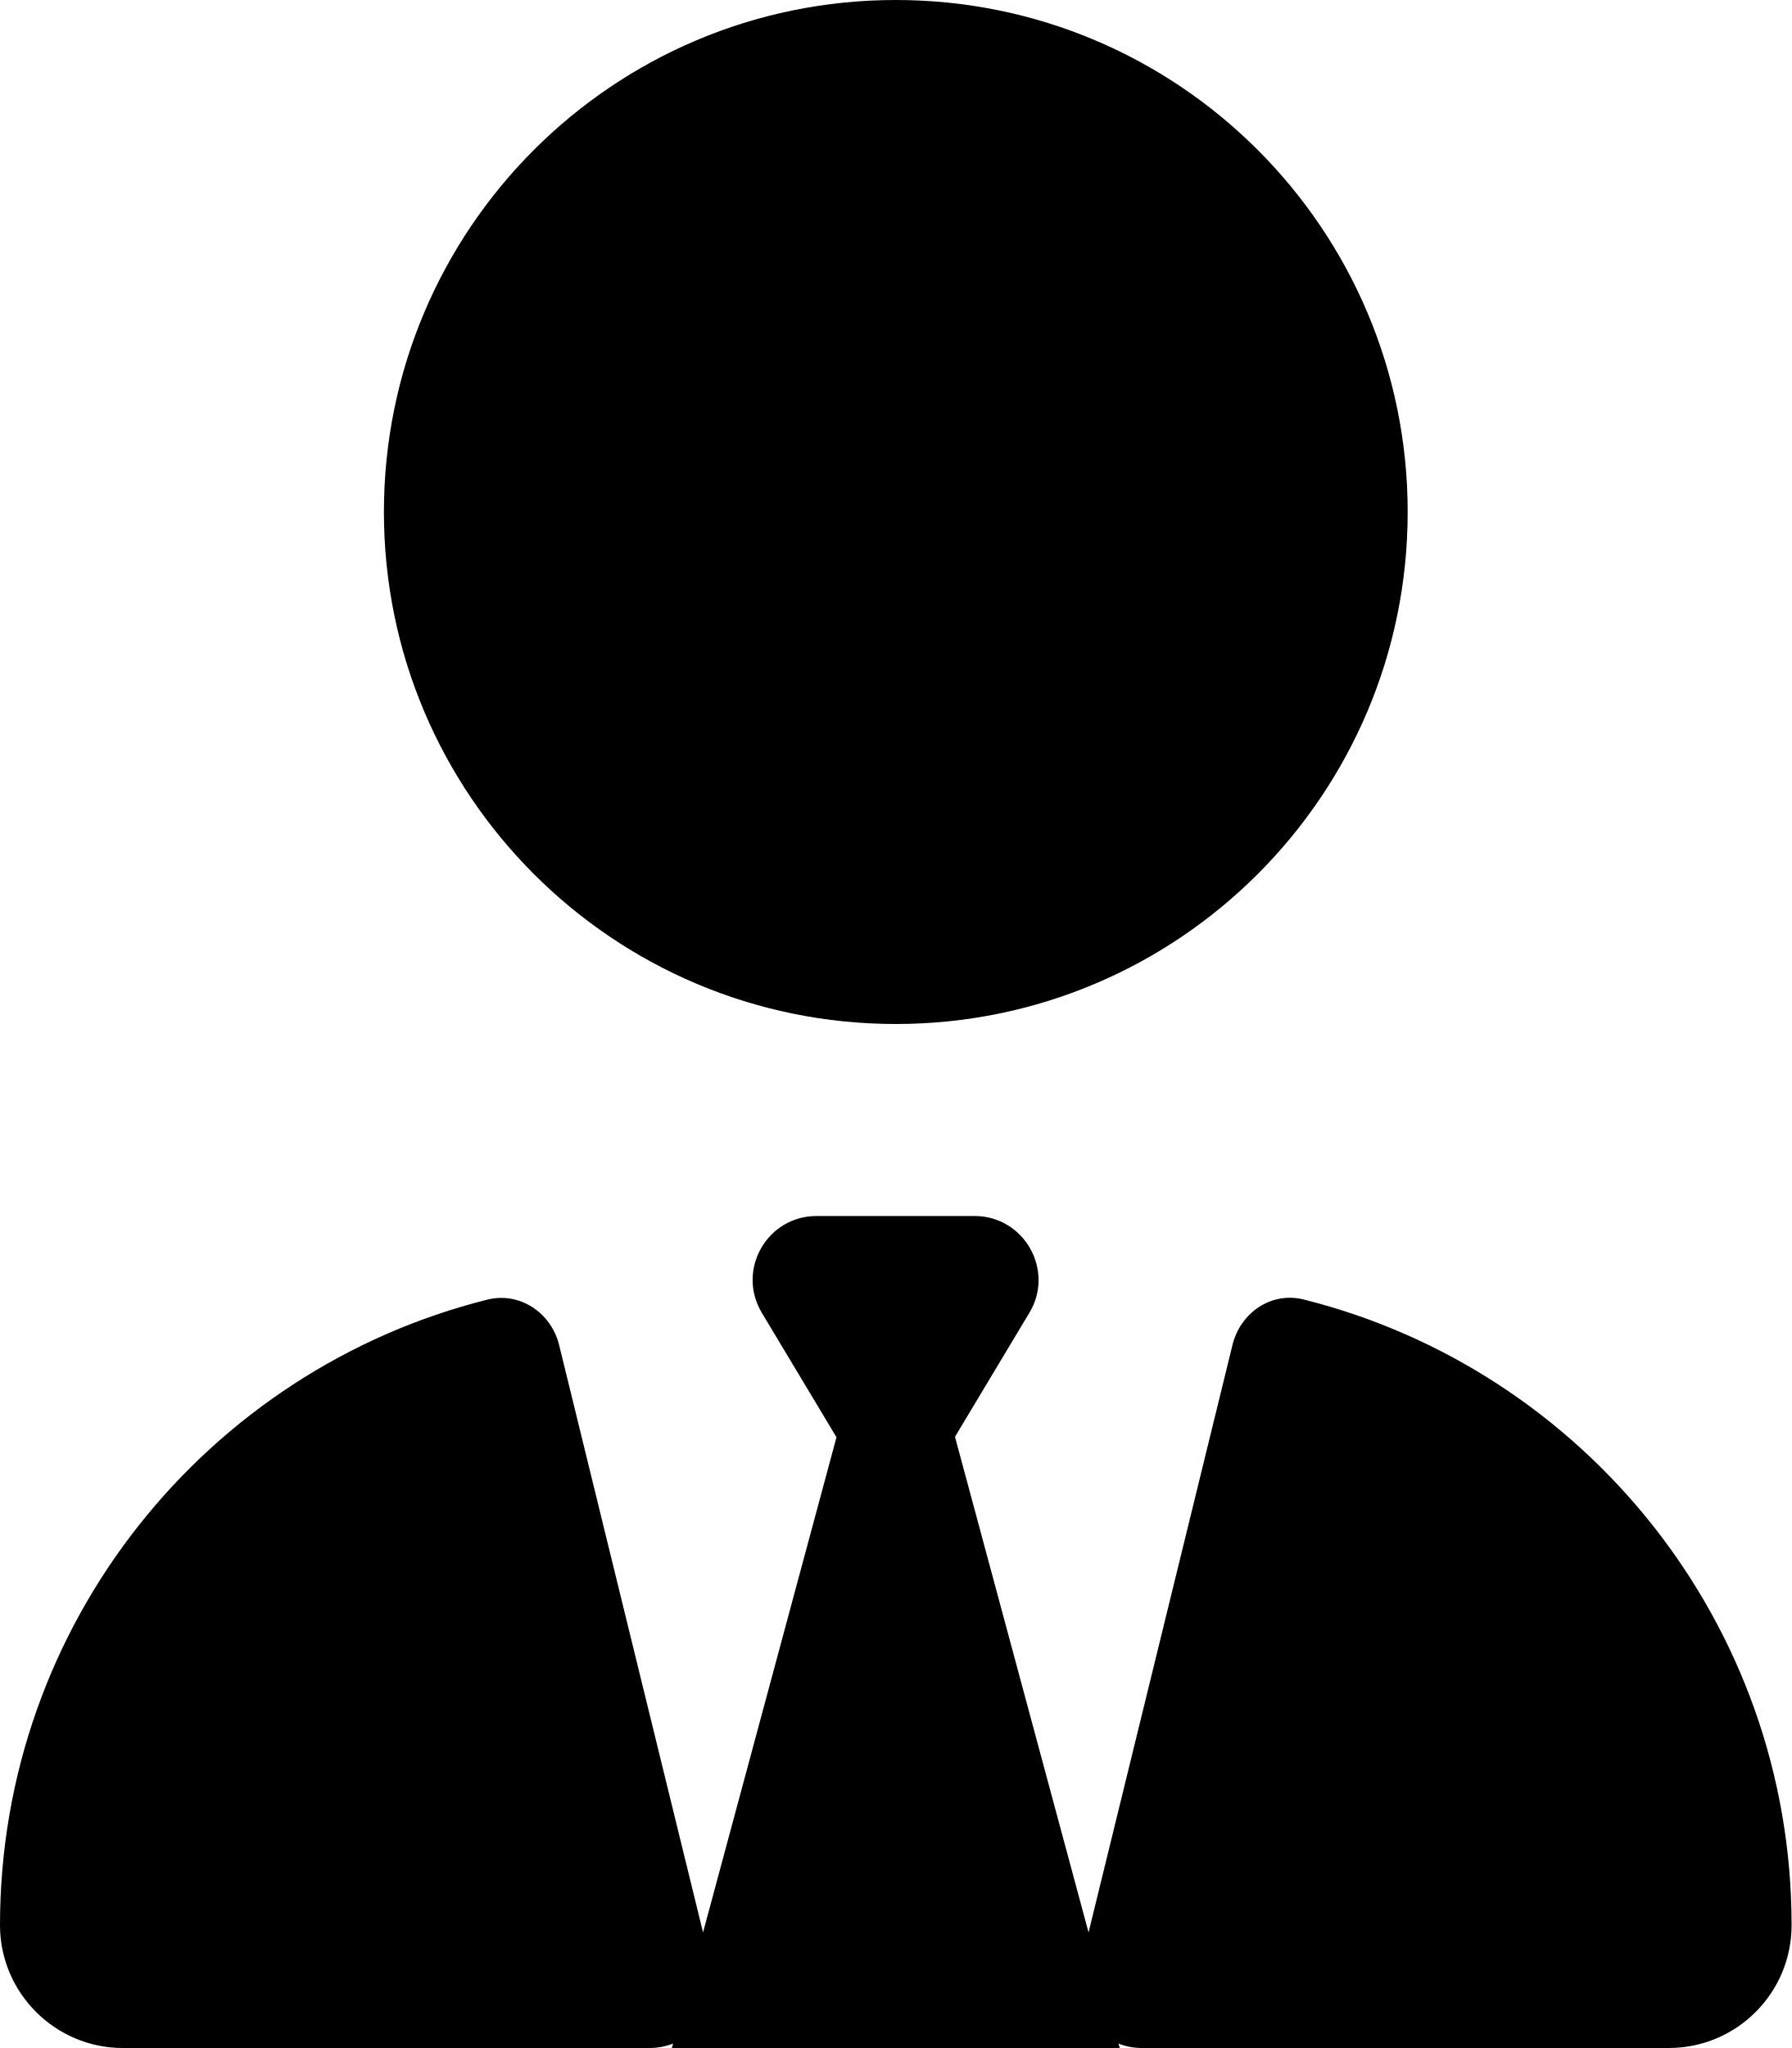
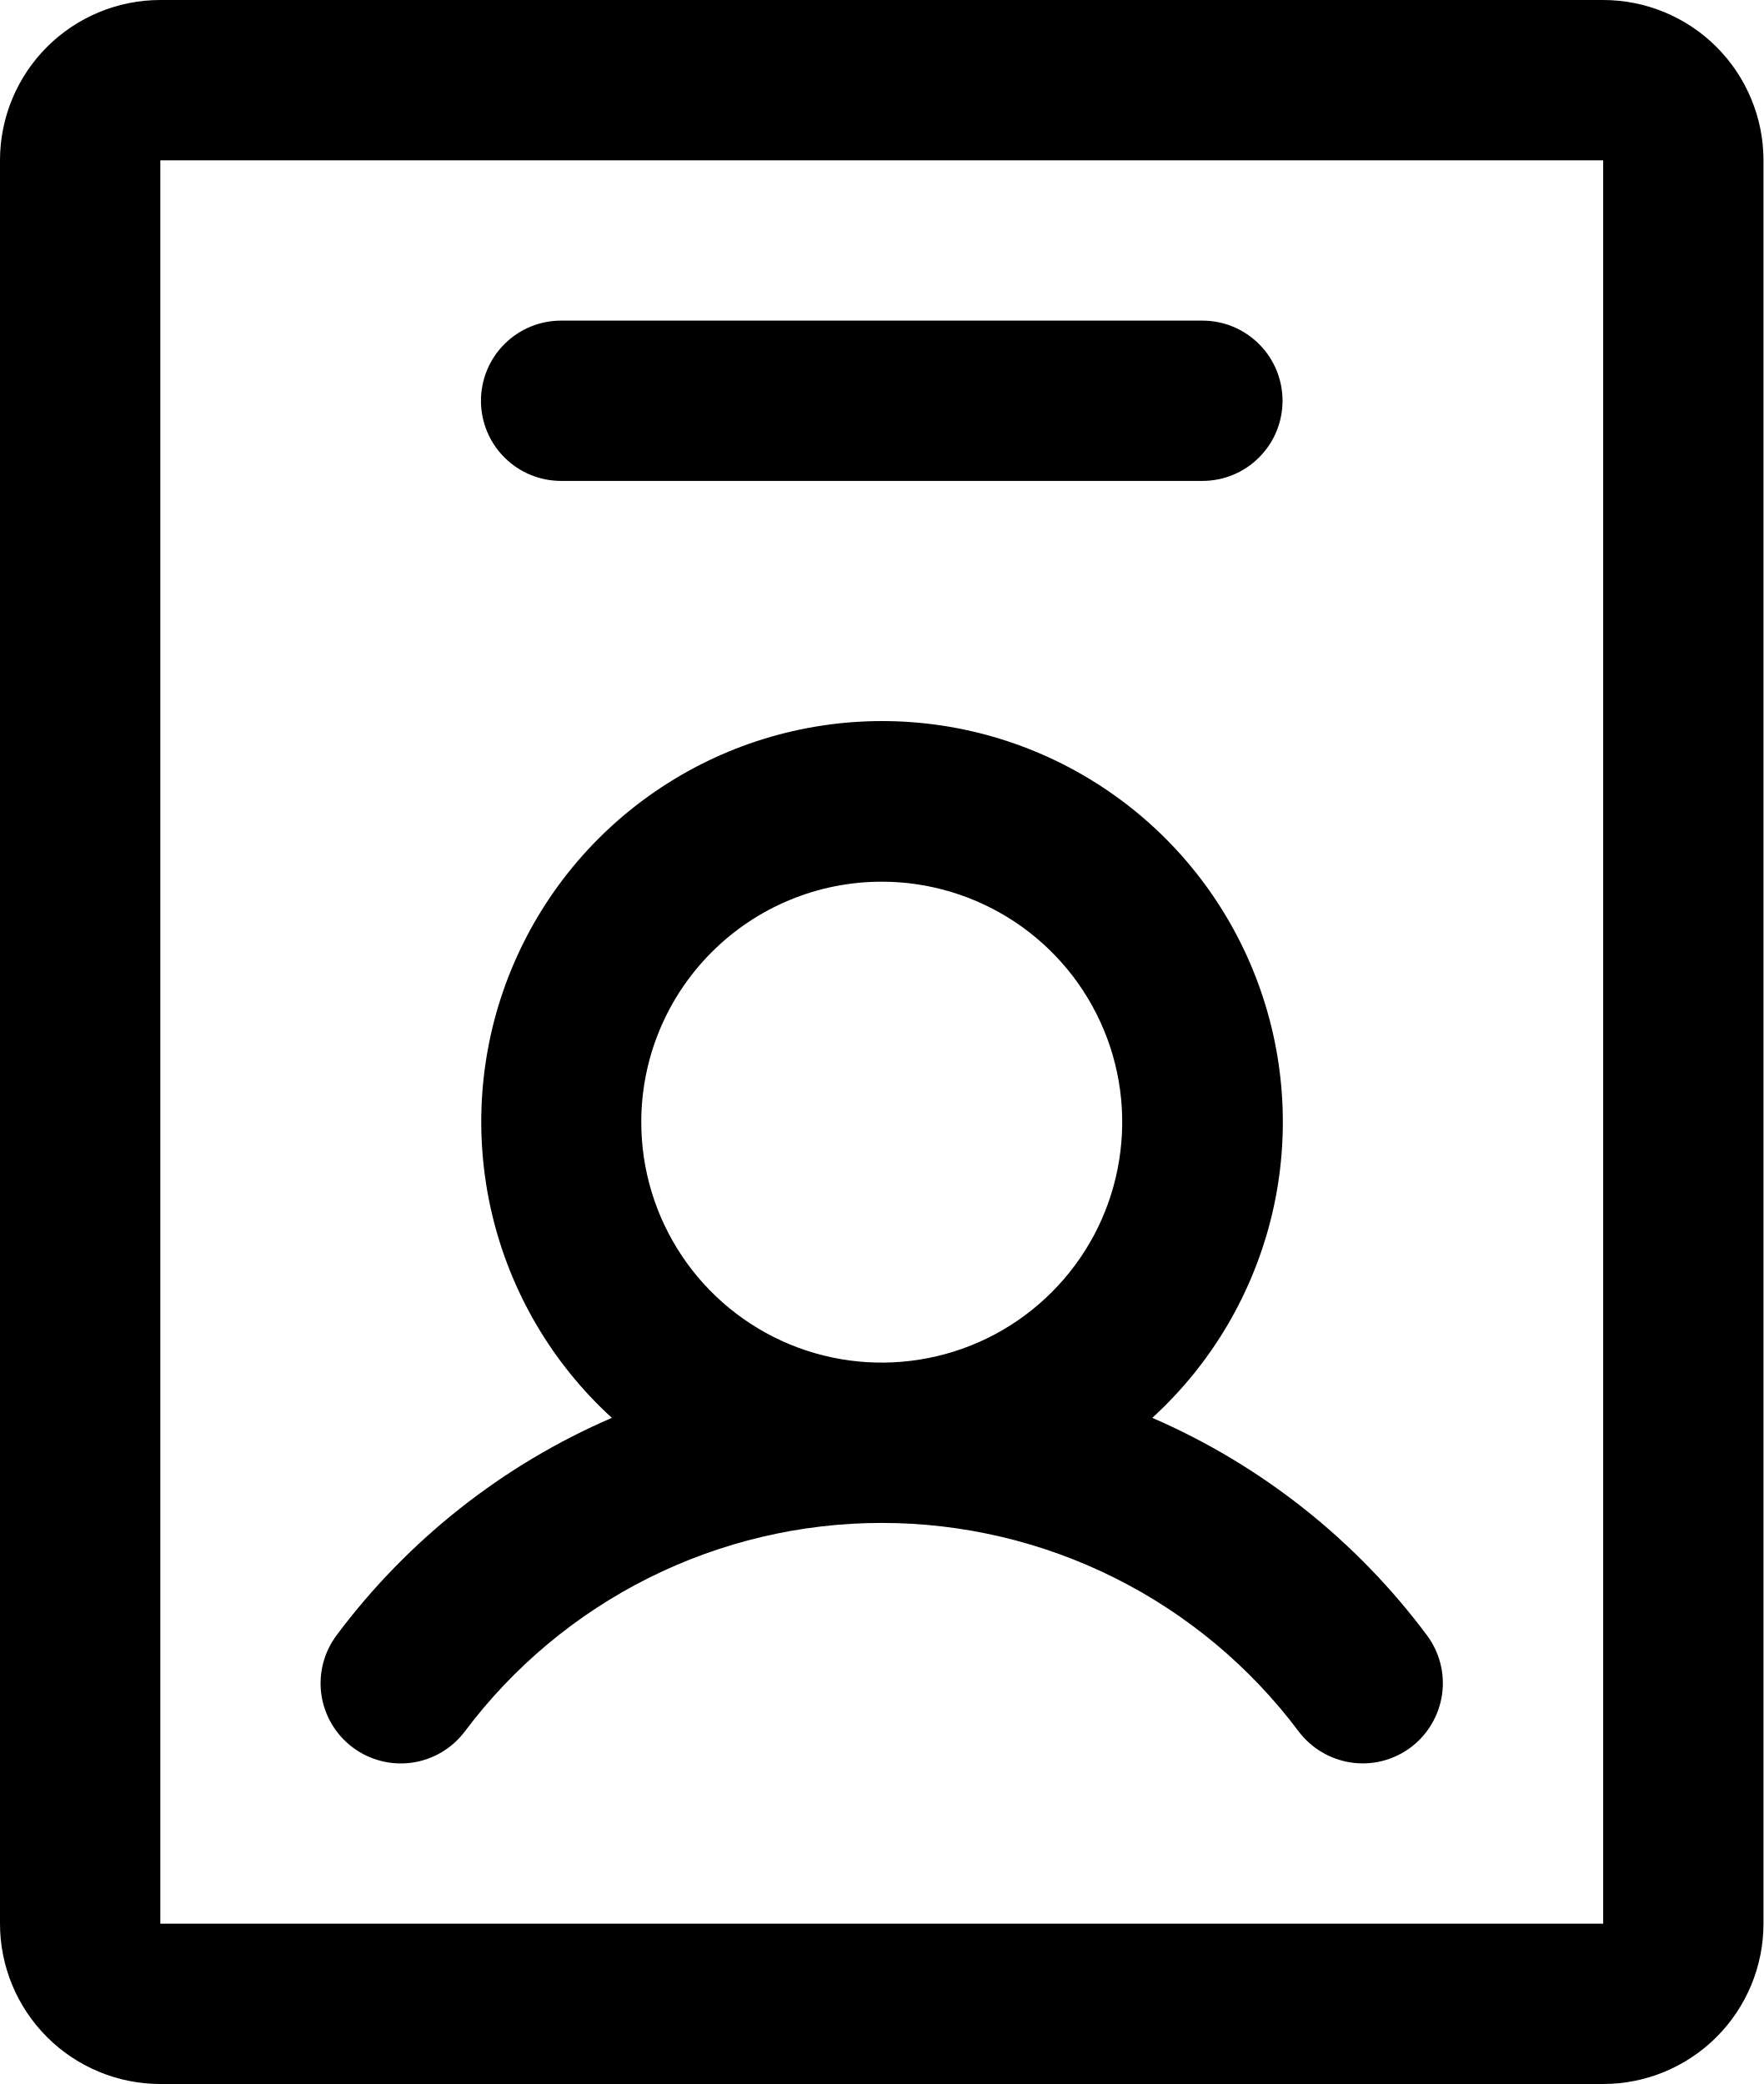
- <svg xmlns="http://www.w3.org/2000/svg" viewBox="0 0 448 512">
-   <path d="M224 256A128 128 0 1 1 224 0a128 128 0 1 1 0 256zM209.1 359.2l-18.6-31c-6.4-10.7 1.3-24.2 13.7-24.2H224h19.7c12.4 0 20.1 13.6 13.7 24.2l-18.6 31 33.4 123.9 36-146.9c2-8.1 9.8-13.4 17.9-11.3c70.1 17.6 121.9 81 121.9 156.4c0 17-13.8 30.7-30.7 30.7H285.5c-2.1 0-4-.4-5.8-1.1l.3 1.1H168l.3-1.1c-1.8 .7-3.8 1.1-5.8 1.1H30.7C13.8 512 0 498.2 0 481.3c0-75.5 51.9-138.9 121.9-156.4c8.1-2 15.9 3.3 17.9 11.3l36 146.9 33.4-123.9z" />
+ <svg xmlns="http://www.w3.org/2000/svg" width="22" height="26" viewBox="0 0 22 26">
+   <path d="M4.399 21.8C4.504 21.879 4.623 21.936 4.751 21.969C4.878 22.002 5.011 22.009 5.141 21.991C5.271 21.972 5.396 21.928 5.509 21.861C5.622 21.794 5.721 21.705 5.8 21.6C6.405 20.793 7.191 20.137 8.093 19.686C8.996 19.235 9.991 19 11 19C12.009 19 13.004 19.235 13.907 19.686C14.809 20.137 15.595 20.793 16.2 21.6C16.279 21.705 16.378 21.794 16.491 21.86C16.604 21.927 16.729 21.971 16.859 21.99C16.989 22.009 17.121 22.001 17.248 21.969C17.375 21.936 17.495 21.879 17.6 21.8C17.705 21.721 17.794 21.622 17.86 21.509C17.927 21.396 17.971 21.271 17.99 21.141C18.009 21.011 18.001 20.879 17.969 20.752C17.936 20.625 17.879 20.505 17.8 20.4C16.915 19.213 15.734 18.278 14.375 17.689C15.12 17.009 15.641 16.12 15.872 15.138C16.102 14.157 16.03 13.128 15.665 12.188C15.301 11.248 14.661 10.44 13.829 9.871C12.997 9.301 12.012 8.996 11.004 8.996C9.995 8.996 9.011 9.301 8.179 9.871C7.347 10.44 6.707 11.248 6.342 12.188C5.977 13.128 5.906 14.157 6.136 15.138C6.366 16.12 6.888 17.009 7.633 17.689C6.271 18.277 5.088 19.212 4.2 20.4C4.041 20.612 3.972 20.879 4.009 21.141C4.047 21.404 4.187 21.641 4.399 21.8ZM11 11C11.593 11 12.173 11.176 12.667 11.506C13.16 11.835 13.545 12.304 13.772 12.852C13.999 13.4 14.058 14.003 13.942 14.585C13.827 15.167 13.541 15.702 13.121 16.121C12.702 16.541 12.167 16.827 11.585 16.942C11.003 17.058 10.4 16.999 9.852 16.772C9.304 16.545 8.835 16.16 8.506 15.667C8.176 15.173 8 14.593 8 14C8 13.204 8.316 12.441 8.879 11.879C9.441 11.316 10.204 11 11 11ZM20 0H2C1.47 0 0.961 0.211 0.586 0.586C0.211 0.961 0 1.47 0 2V24C0 24.53 0.211 25.039 0.586 25.414C0.961 25.789 1.47 26 2 26H20C20.53 26 21.039 25.789 21.414 25.414C21.789 25.039 22 24.53 22 24V2C22 1.47 21.789 0.961 21.414 0.586C21.039 0.211 20.53 0 20 0ZM20 24H2V2H20V24ZM6 5C6 4.735 6.105 4.48 6.293 4.293C6.48 4.105 6.735 4 7 4H15C15.265 4 15.52 4.105 15.707 4.293C15.895 4.48 16 4.735 16 5C16 5.265 15.895 5.52 15.707 5.707C15.52 5.895 15.265 6 15 6H7C6.735 6 6.48 5.895 6.293 5.707C6.105 5.52 6 5.265 6 5Z" />
</svg>
